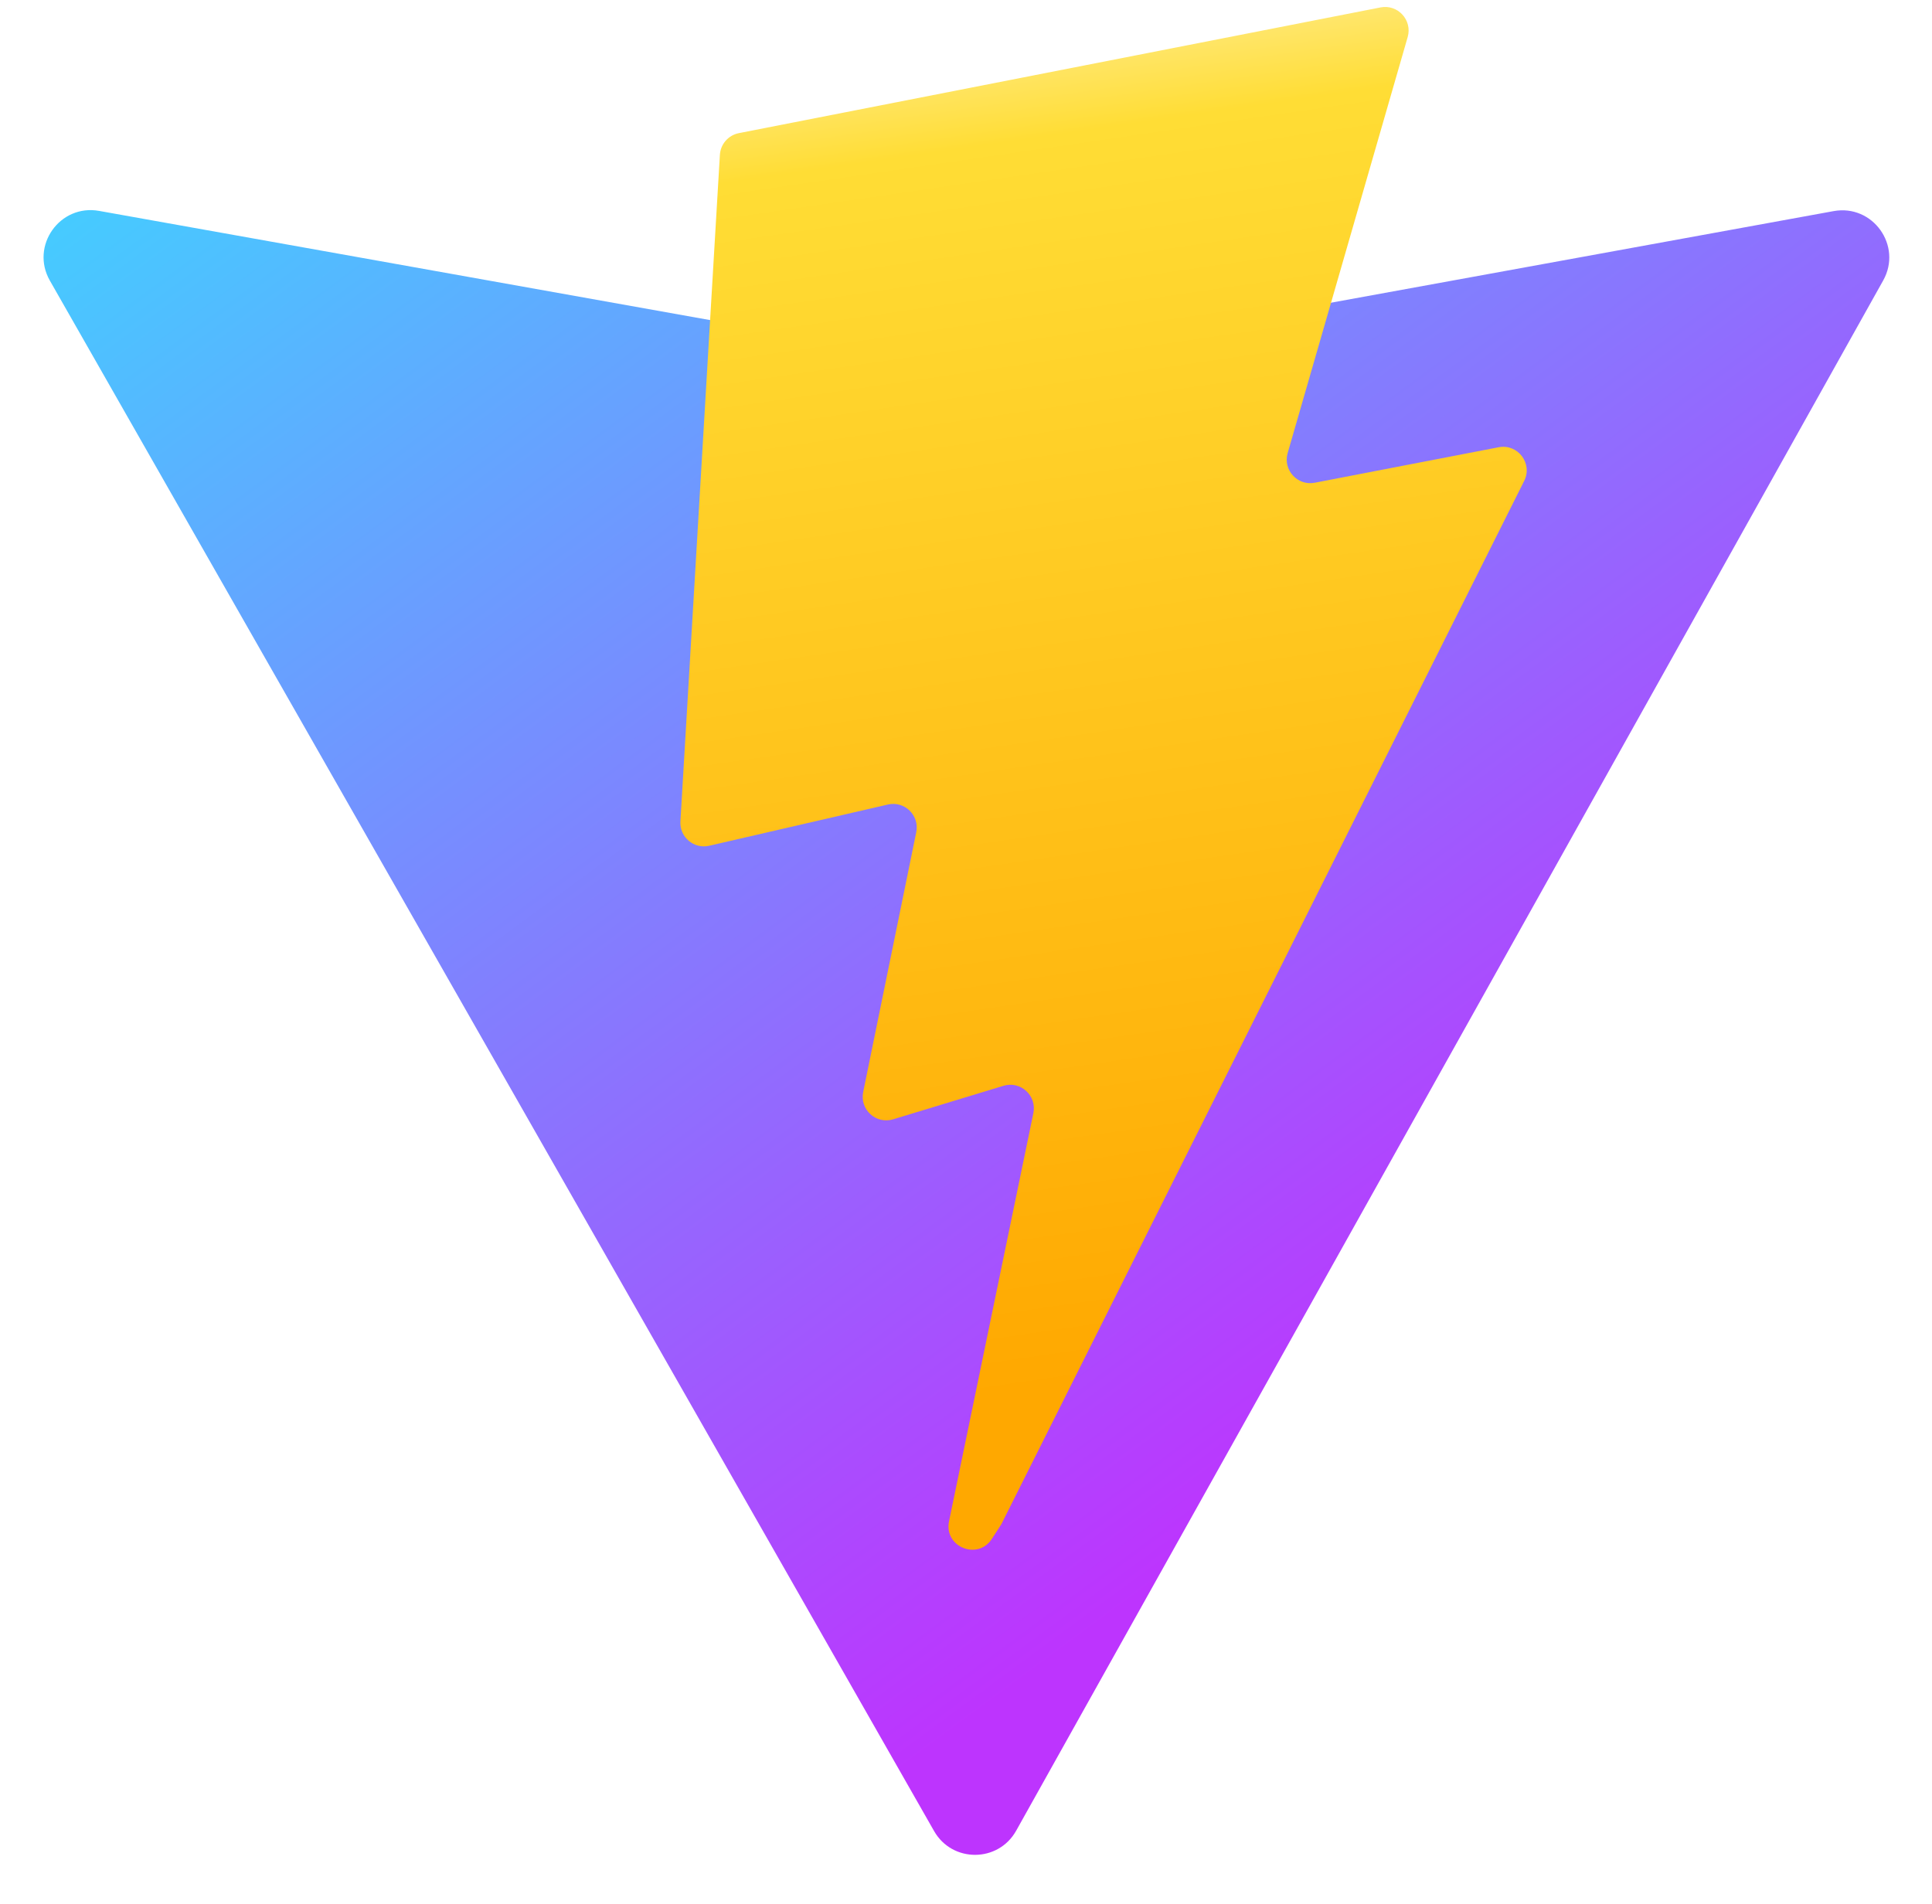
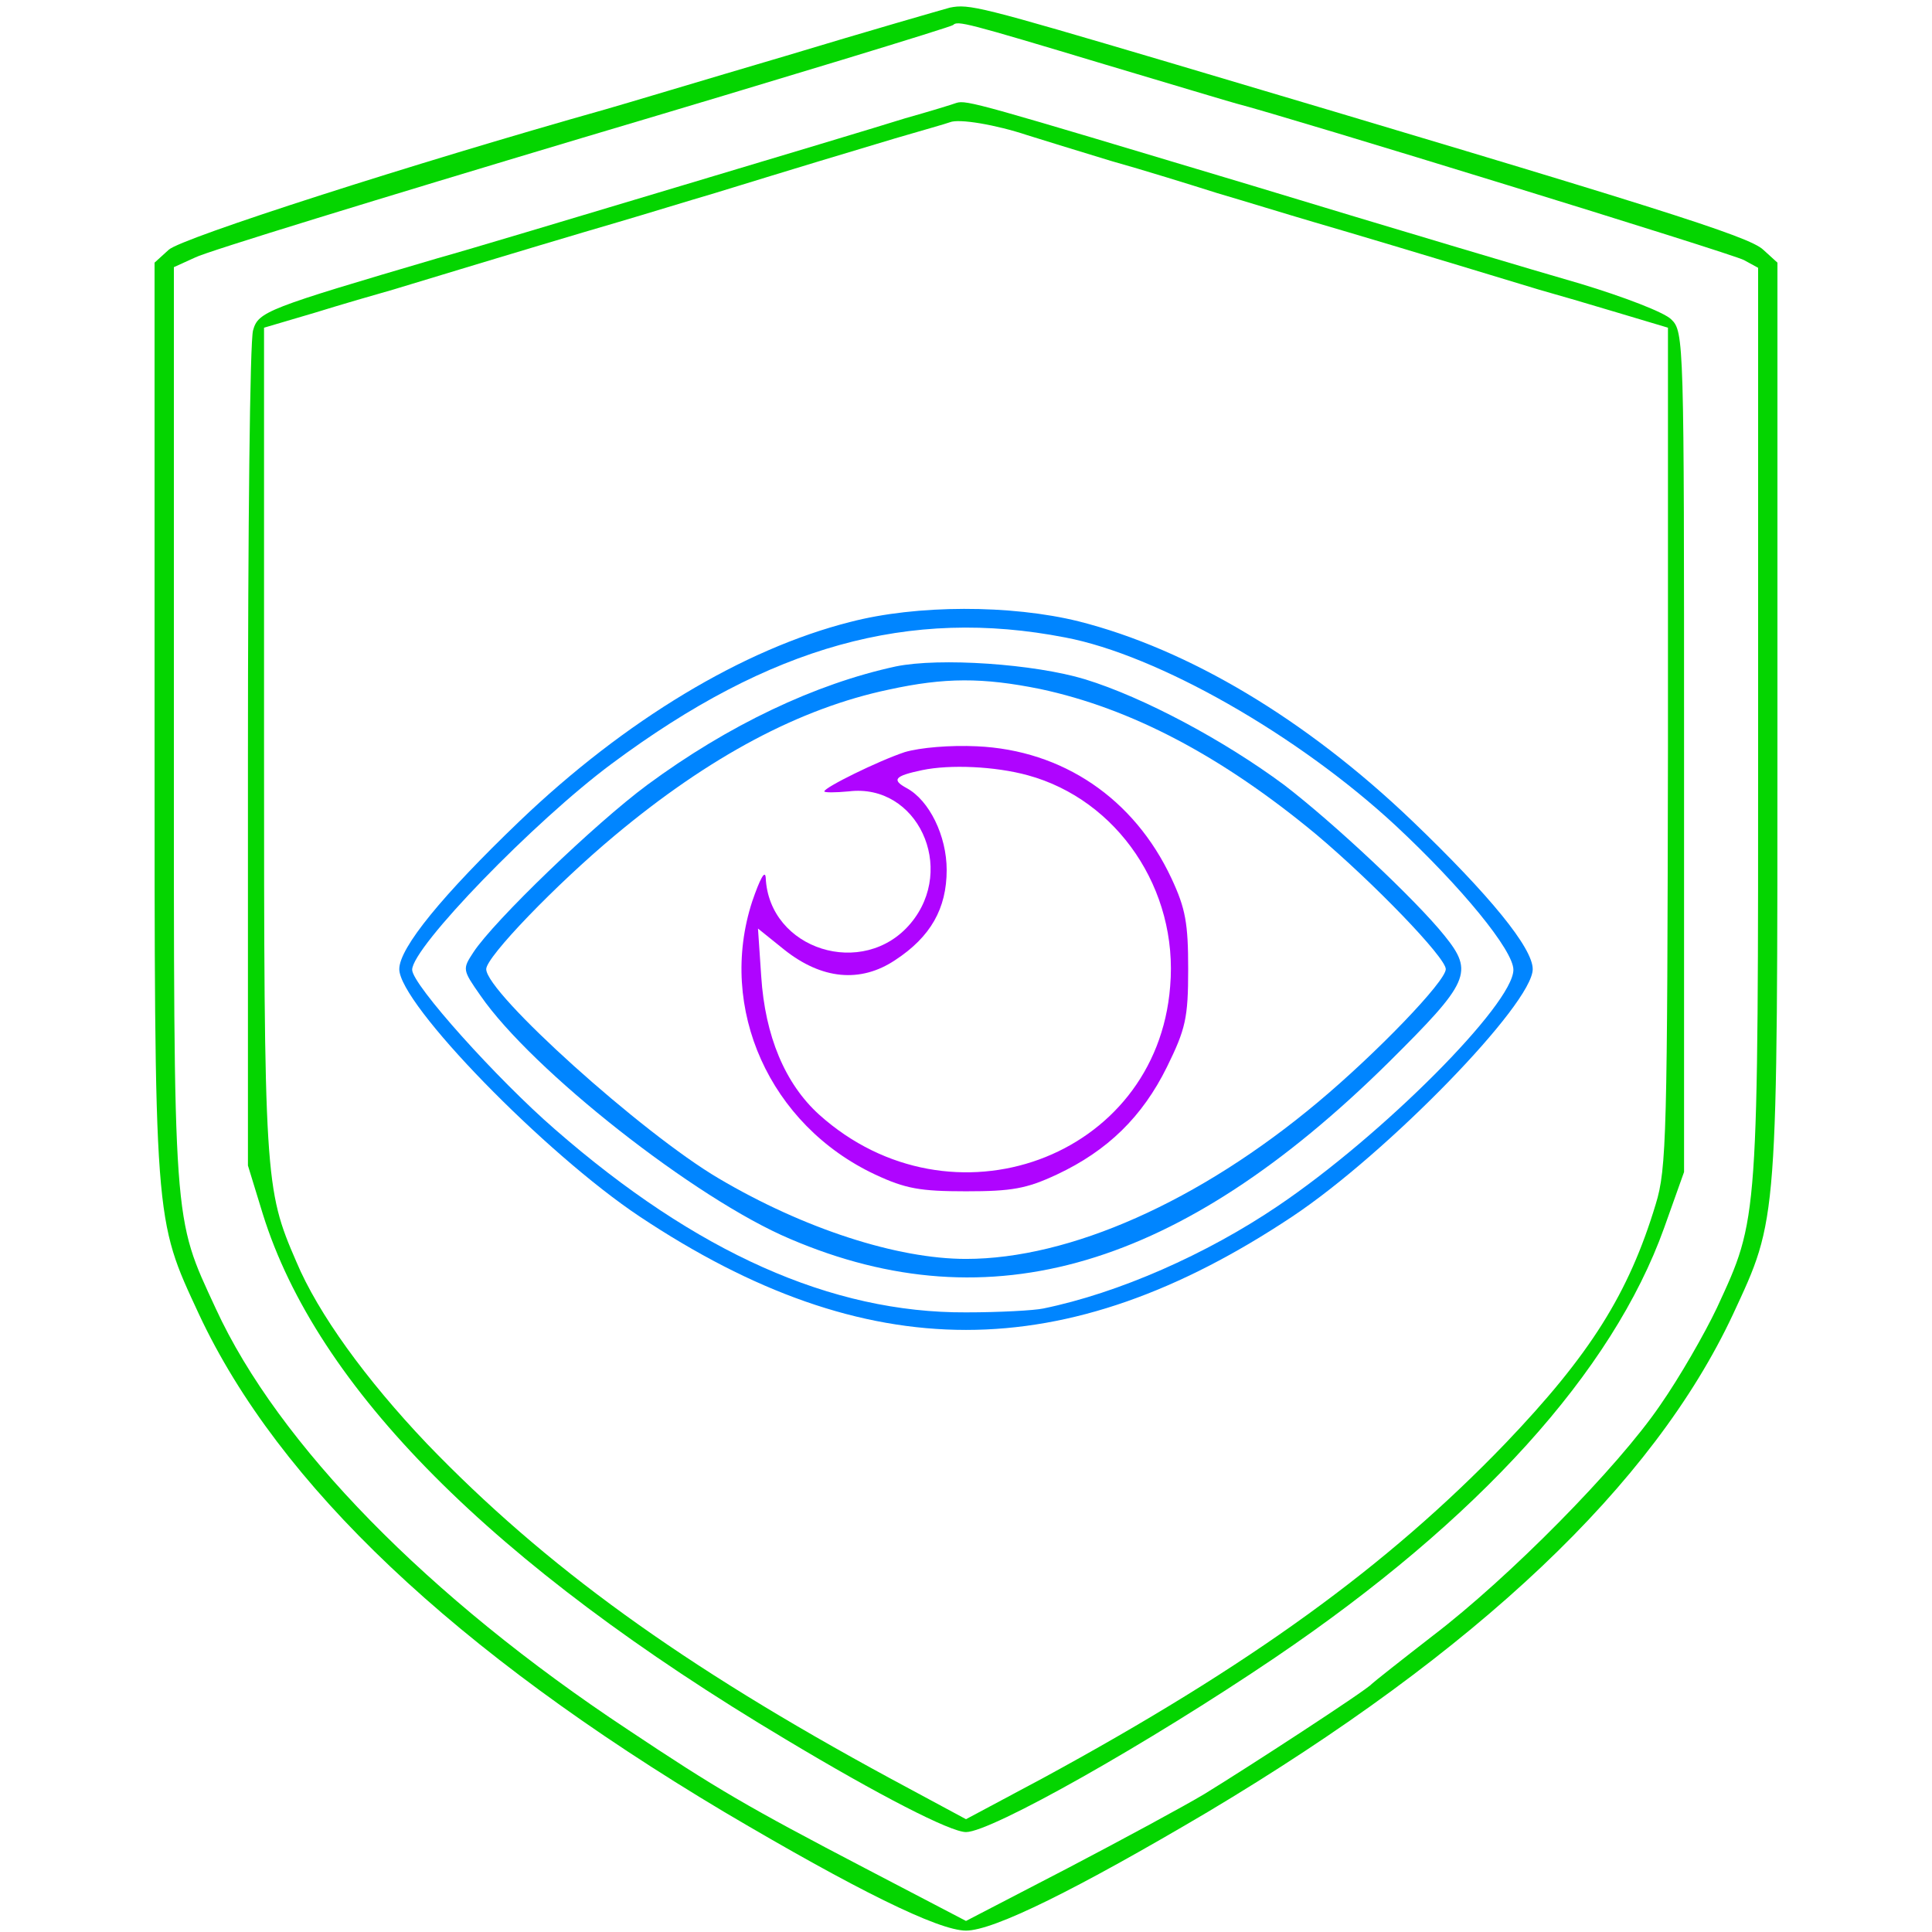
- <svg xmlns="http://www.w3.org/2000/svg" width="410" height="404" viewBox="0 0 410 404" fill="none">
-   <path d="M399.641 59.525L215.643 388.545C211.844 395.338 202.084 395.378 198.228 388.618L10.582 59.556C6.381 52.19 12.68 43.267 21.028 44.759L205.223 77.682C206.398 77.892 207.601 77.89 208.776 77.676L389.119 44.806C397.439 43.289 403.768 52.143 399.641 59.525Z" fill="url(#paint0_linear)" />
-   <path d="M292.965 1.574L156.801 28.255C154.563 28.694 152.906 30.59 152.771 32.866L144.395 174.33C144.198 177.662 147.258 180.248 150.51 179.498L188.42 170.749C191.967 169.931 195.172 173.055 194.443 176.622L183.18 231.775C182.422 235.487 185.907 238.661 189.532 237.56L212.947 230.446C216.577 229.344 220.065 232.527 219.297 236.242L201.398 322.875C200.278 328.294 207.486 331.249 210.492 326.603L212.5 323.5L323.454 102.072C325.312 98.365 322.108 94.137 318.036 94.923L279.014 102.454C275.347 103.161 272.227 99.746 273.262 96.158L298.731 7.867C299.767 4.273 296.636 0.855 292.965 1.574Z" fill="url(#paint1_linear)" />
-   <defs>
-     <linearGradient id="paint0_linear" x1="6" y1="33" x2="235" y2="344" gradientUnits="userSpaceOnUse">
-       <stop stop-color="#41D1FF" />
-       <stop offset="1" stop-color="#BD34FE" />
-     </linearGradient>
-     <linearGradient id="paint1_linear" x1="194.651" y1="8.818" x2="236.076" y2="292.989" gradientUnits="userSpaceOnUse">
-       <stop stop-color="#FFEA83" />
-       <stop offset="0.083" stop-color="#FFDD35" />
-       <stop offset="1" stop-color="#FFA800" />
-     </linearGradient>
-   </defs>
+ <svg xmlns="http://www.w3.org/2000/svg" width="300" height="300" viewBox="0 0 300 300" fill="none">
+   <path d="M147.5 1.184C146.4 1.484 134.9 4.784 122 8.684C109.1 12.484 96.5 16.284 94 16.984C64.2 25.384 28.1 36.984 26.2 38.784L24 40.784V111.584C24 190.584 23.9 188.984 30.9 204.084C43.3 230.584 70.6 256.384 112.5 281.384C132.8 293.384 145.7 299.784 150 299.784C154.3 299.784 167.2 293.384 187.5 281.384C229.4 256.384 256.7 230.584 269.1 204.084C276.1 188.984 276 190.584 276 111.584V40.784L273.8 38.784C271.6 36.684 257.6 32.284 181.5 9.684C152.1 0.984 150.5 0.584 147.5 1.184ZM171.5 9.984C181.9 13.084 191.2 15.884 192 16.084C199.8 18.084 269 39.384 270.8 40.384L273 41.584V112.284C273 190.384 273.1 188.984 266.6 203.084C264.7 207.084 260.8 213.884 257.8 218.184C251.2 227.884 234.3 244.984 222.5 253.984C217.6 257.784 213.3 261.184 213 261.484C212.3 262.384 193.7 274.484 187 278.584C184 280.384 174.4 285.584 165.8 290.084L150 298.284L134.3 290.084C116.1 280.584 111.3 277.784 97.5 268.584C66.5 248.084 43.2 224.284 33.5 203.184C26.8 188.684 27 191.184 27 112.584V41.484L30.3 39.984C32 39.084 59.1 30.784 90.5 21.384C121.8 12.084 147.7 4.184 148 3.884C148.7 3.184 149.9 3.484 171.5 9.984Z" fill="#04D500" />
+   <path d="M148.5 15.984C148 16.184 144.4 17.284 140.5 18.384C136.7 19.584 120.7 24.384 105 29.084C89.3 33.784 72.7 38.784 68 40.084C41.5 47.884 40.1 48.384 39.3 51.284C38.8 52.784 38.5 82.584 38.5 117.484V180.984L40.8 188.484C49.2 215.484 76.4 242.884 122 270.084C136.5 278.784 147.6 284.484 150 284.484C153.9 284.484 178.2 270.784 198 257.384C229.6 235.984 250.4 212.984 258.4 190.684L261.5 181.984V116.784C261.5 52.884 261.5 51.484 259.5 49.584C258.4 48.484 252.1 46.084 245.5 44.084C238.9 42.184 215.7 35.284 194 28.684C152 16.084 150.1 15.484 148.5 15.984ZM159.5 20.984C161.7 21.684 167.6 23.484 172.5 24.984C177.5 26.384 184.9 28.684 189 29.984C193.1 31.184 199.9 33.284 204 34.484C210.5 36.384 218.9 38.884 239 44.984C241.5 45.684 247 47.284 251.3 48.584L259 50.884V115.984C258.9 176.084 258.8 181.484 257.1 186.984C252.9 200.884 246.9 210.384 233.7 224.184C215.4 243.184 194.2 258.584 161.8 276.184L150 282.484L138.3 276.184C105.8 258.584 84.6 243.184 66.3 224.184C56.8 214.184 49.4 203.984 46 195.884C41.1 184.584 41 183.084 41 114.884V50.884L48.8 48.584C53 47.284 58.5 45.684 61 44.984C81.1 38.884 89.5 36.384 96 34.484C100.1 33.284 106.9 31.184 111 29.984C124 25.984 131.3 23.784 139 21.484C143.1 20.284 147 19.184 147.5 18.984C148.9 18.384 154.7 19.384 159.5 20.984Z" fill="#04D500" />
+   <path d="M132 96.584C115.4 100.784 97 111.884 80.7 127.484C68.7 138.984 62 147.184 62 150.484C62 155.884 84.6 179.084 99.3 188.884C134.6 212.384 165.4 212.384 200.7 188.884C215.4 179.084 238 155.884 238 150.484C238 147.184 231.3 138.984 219.3 127.484C202.8 111.684 184.5 100.784 167.5 96.484C157 93.884 142.3 93.884 132 96.584ZM165.4 98.984C179.7 101.684 201.5 114.084 216.7 128.184C227 137.784 235 147.584 235 150.584C235 155.884 214.7 176.284 198.4 187.284C187.3 194.784 173.7 200.784 162 203.184C160.6 203.484 155.2 203.784 150 203.784C129.1 203.884 108.1 194.484 86.2 175.384C77.2 167.584 64 152.884 64 150.584C64 147.084 83 127.484 95 118.584C119.6 100.284 141.2 94.284 165.4 98.984Z" fill="#0085FF" />
+   <path d="M139.1 103.484C126.6 106.184 113.1 112.584 100.5 121.884C92.4 127.884 76.7 142.984 73.5 147.884C71.8 150.484 71.8 150.584 74.6 154.584C82.6 166.184 108 186.184 122.7 192.384C153.8 205.684 183.3 196.884 215.6 164.984C228.2 152.484 228.9 150.984 224.3 145.284C219.8 139.684 207.1 127.784 199.4 121.884C190.1 114.984 177.6 108.284 168.5 105.484C160.6 103.084 145.9 102.084 139.1 103.484ZM161.5 106.984C175.6 109.984 189.7 117.384 204.4 129.584C213.3 137.084 224.5 148.684 224.5 150.484C224.5 152.384 213.7 163.584 204.6 171.184C186.2 186.584 166.1 195.484 150 195.484C139.3 195.484 124.8 190.784 111.6 182.984C99.7 175.984 75.5 154.184 75.5 150.484C75.5 148.584 86.3 137.384 95.4 129.784C110.1 117.484 124.2 109.984 138 107.084C146.7 105.184 152.6 105.184 161.5 106.984Z" fill="#0085FF" />
+   <path d="M140.5 116.784C136.3 118.184 128 122.284 128 122.884C128 123.084 129.7 123.084 131.8 122.884C142.4 121.584 148.6 134.784 141.4 143.384C134.1 152.084 119.4 147.484 118.9 136.284C118.8 134.984 118 136.484 116.8 139.984C111.4 156.584 119.5 174.684 135.9 182.384C140.6 184.584 142.9 184.984 150 184.984C157.1 184.984 159.4 184.584 164.1 182.384C172 178.684 177.4 173.384 181.2 165.684C184.1 159.784 184.5 158.084 184.5 150.484C184.5 143.384 184.1 141.084 181.9 136.384C176.1 123.984 165 116.484 151.7 115.884C147.5 115.684 142.9 116.084 140.5 116.784ZM159.6 120.384C173.5 124.184 183 138.084 181.7 153.184C179.6 179.884 147.7 191.484 127.2 173.084C121.9 168.284 118.8 160.884 118.2 151.584L117.7 144.184L121.8 147.484C127.6 152.084 133.6 152.684 139 149.084C144.5 145.484 147 141.084 147 135.084C147 129.784 144.3 124.284 140.8 122.384C138.4 121.084 138.9 120.484 143.2 119.584C147.5 118.684 154.5 118.984 159.6 120.384Z" fill="#AF04FF" />
</svg>
